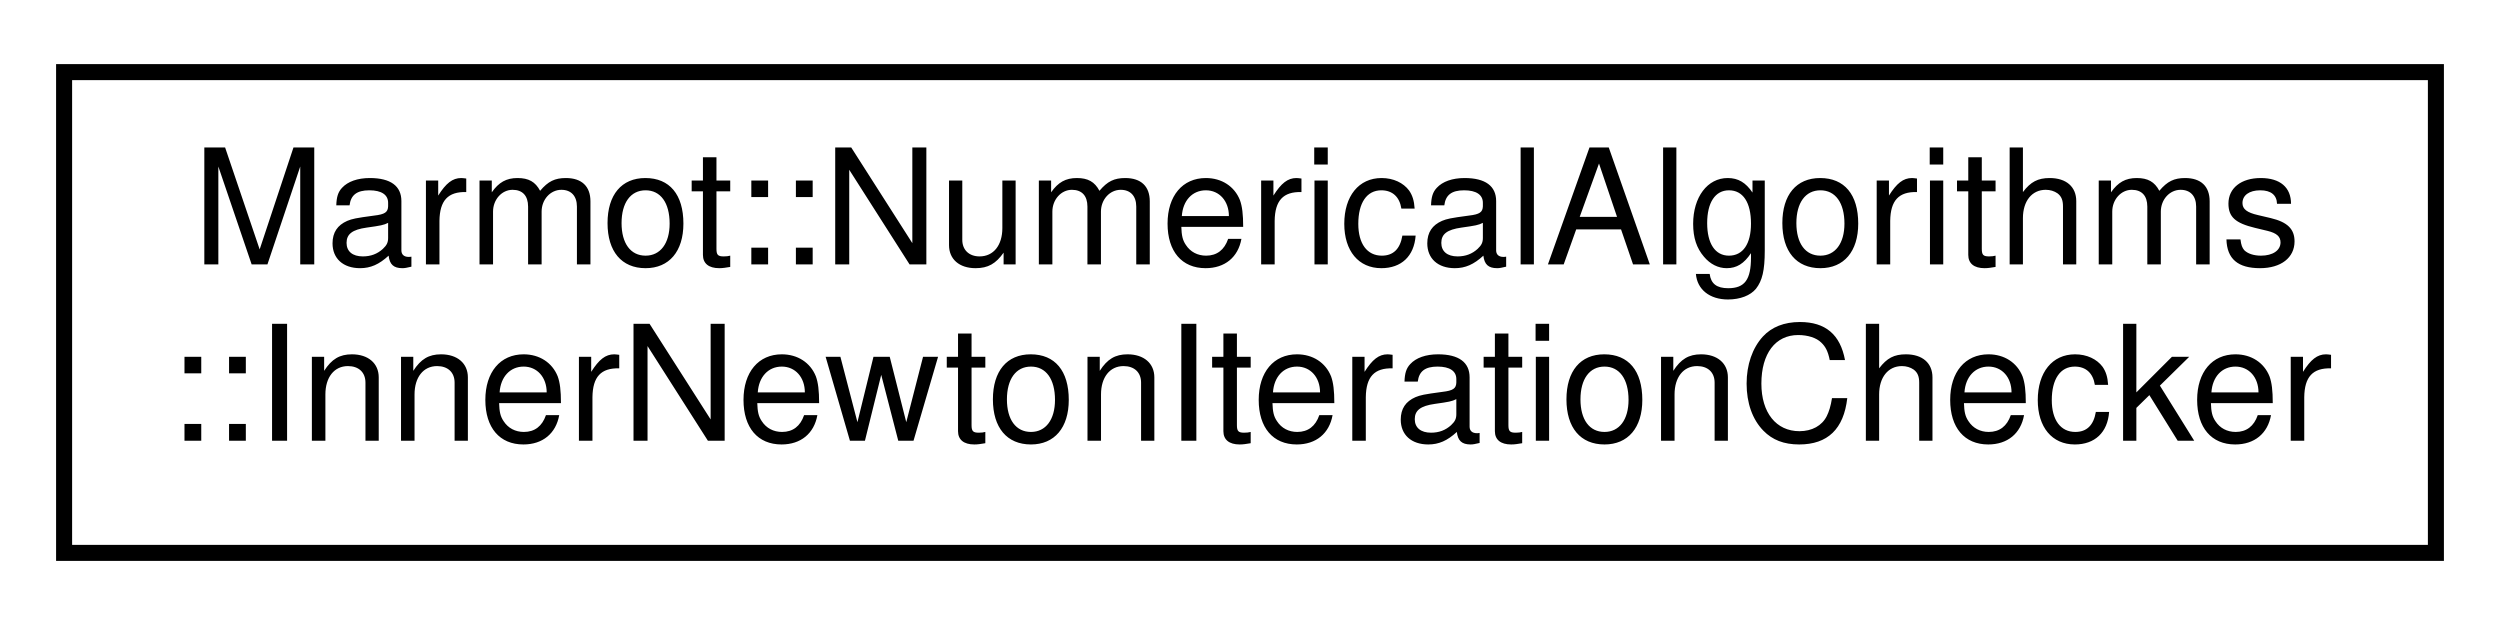
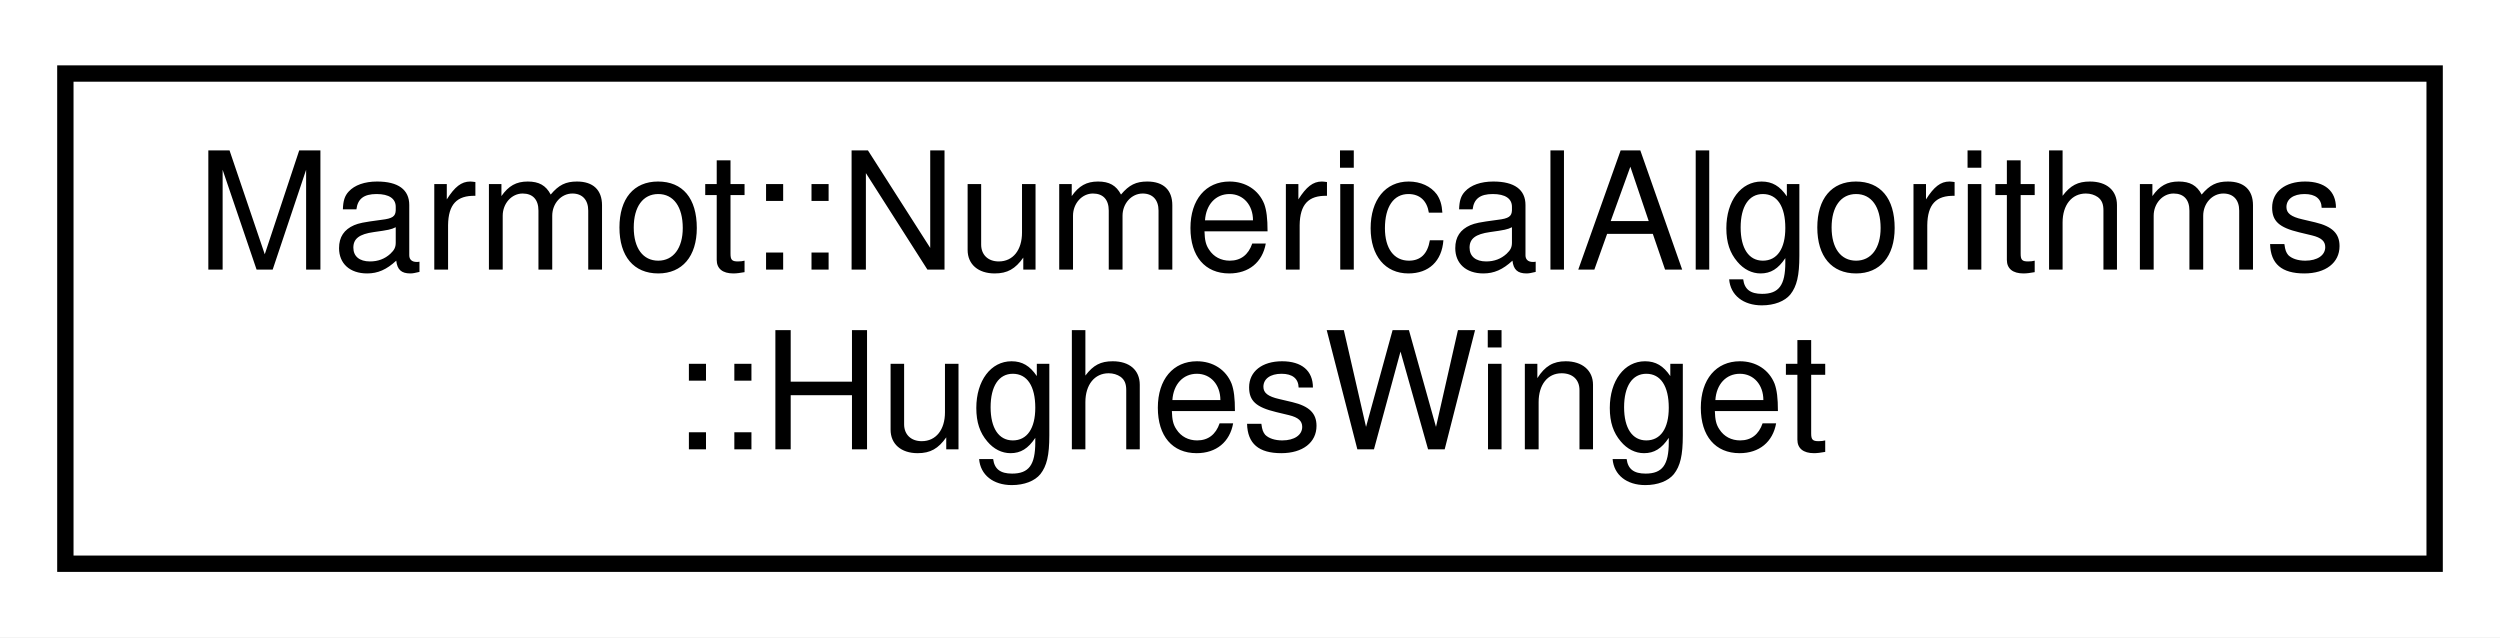
- <svg xmlns="http://www.w3.org/2000/svg" xmlns:xlink="http://www.w3.org/1999/xlink" width="156pt" height="39pt" viewBox="0.00 0.00 156.00 39.00">
+ <svg xmlns="http://www.w3.org/2000/svg" xmlns:xlink="http://www.w3.org/1999/xlink" width="153pt" height="39pt" viewBox="0.00 0.00 153.00 39.00">
  <g id="graph0" class="graph" transform="scale(1 1) rotate(0) translate(4 35)">
-     <polygon fill="white" stroke="transparent" points="-4,4 -4,-35 152,-35 152,4 -4,4" />
+     <polygon fill="white" stroke="transparent" points="-4,4 -4,-35 149,-35 149,4 -4,4" />
    <g id="node1" class="node">
      <g id="a_node1">
-         <a xlink:href="classMarmot_1_1NumericalAlgorithms_1_1InnerNewtonIterationChecker.html" target="_top" xlink:title=" ">
-           <polygon fill="white" stroke="black" points="0,-0.5 0,-30.5 148,-30.5 148,-0.5 0,-0.5" />
+         <a xlink:href="classMarmot_1_1NumericalAlgorithms_1_1HughesWinget.html" target="_top" xlink:title=" ">
+           <polygon fill="white" stroke="black" points="0,-0.5 0,-30.5 145,-30.5 145,-0.5 0,-0.5" />
          <text text-anchor="start" x="8" y="-18.5" font-family="Helvetica,sans-Serif" font-size="10.00">Marmot::NumericalAlgorithms</text>
-           <text text-anchor="middle" x="74" y="-7.5" font-family="Helvetica,sans-Serif" font-size="10.00">::InnerNewtonIterationChecker</text>
+           <text text-anchor="middle" x="72.5" y="-7.5" font-family="Helvetica,sans-Serif" font-size="10.00">::HughesWinget</text>
        </a>
      </g>
    </g>
  </g>
</svg>
